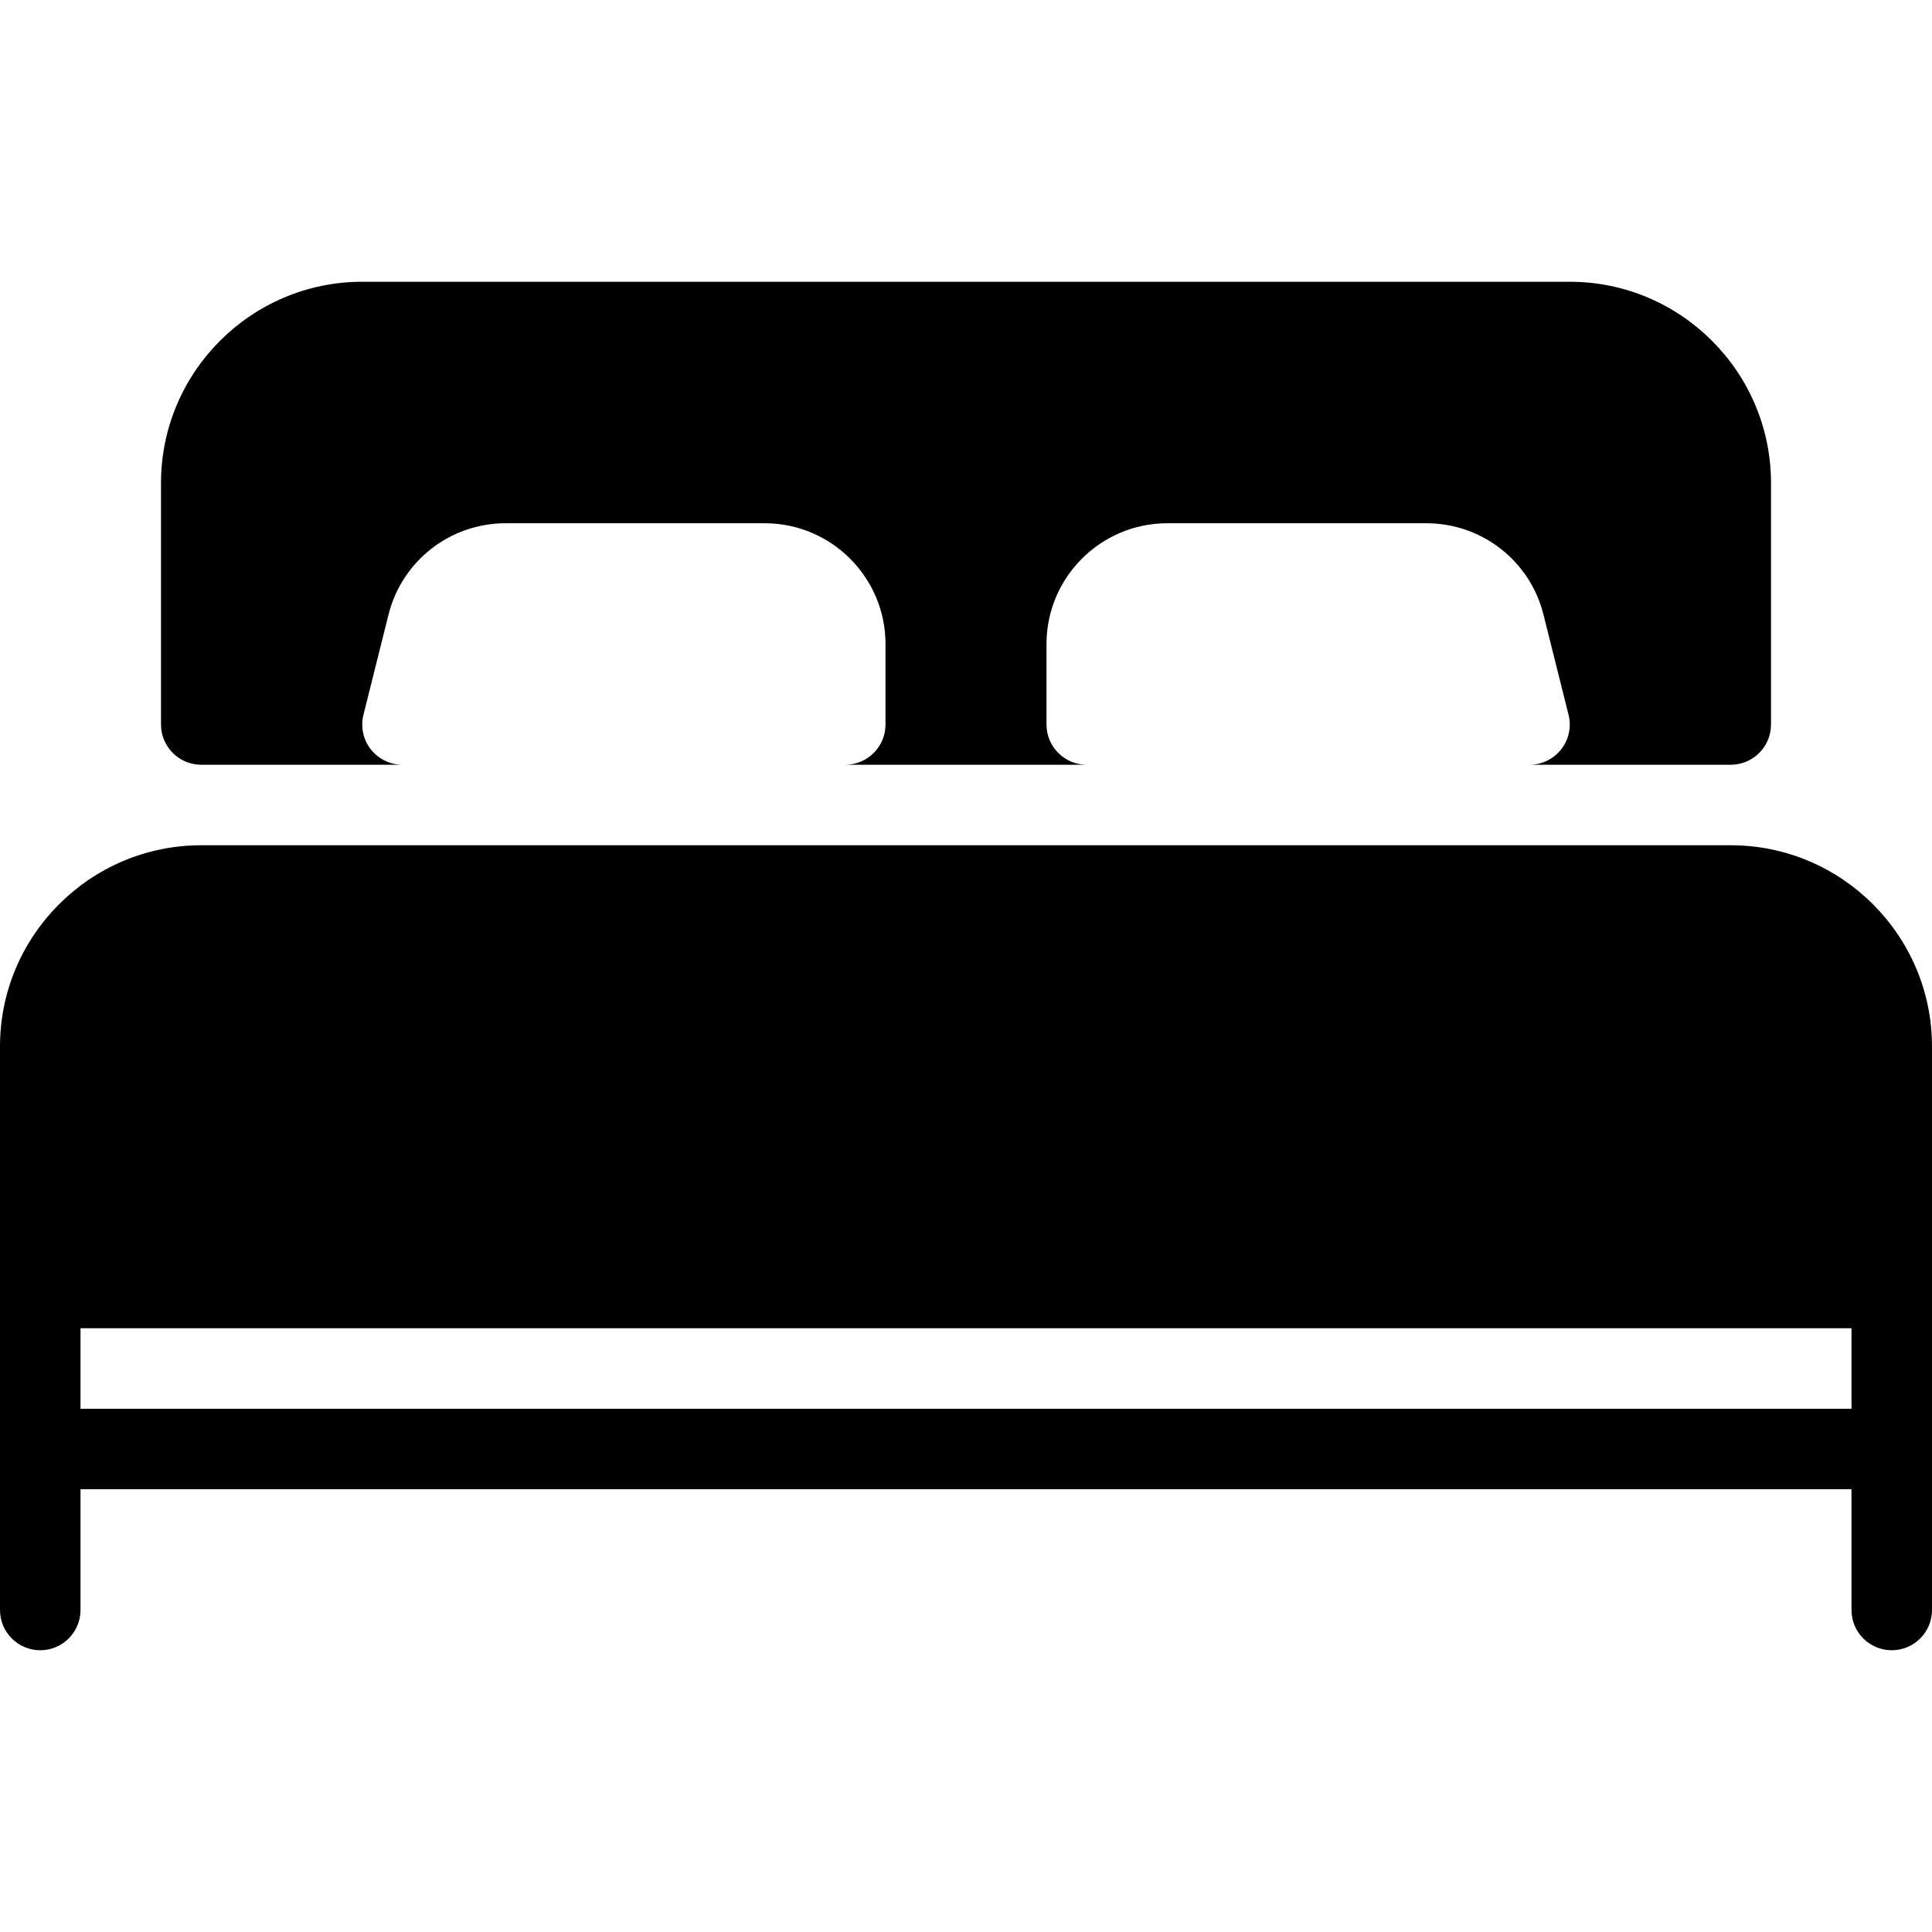
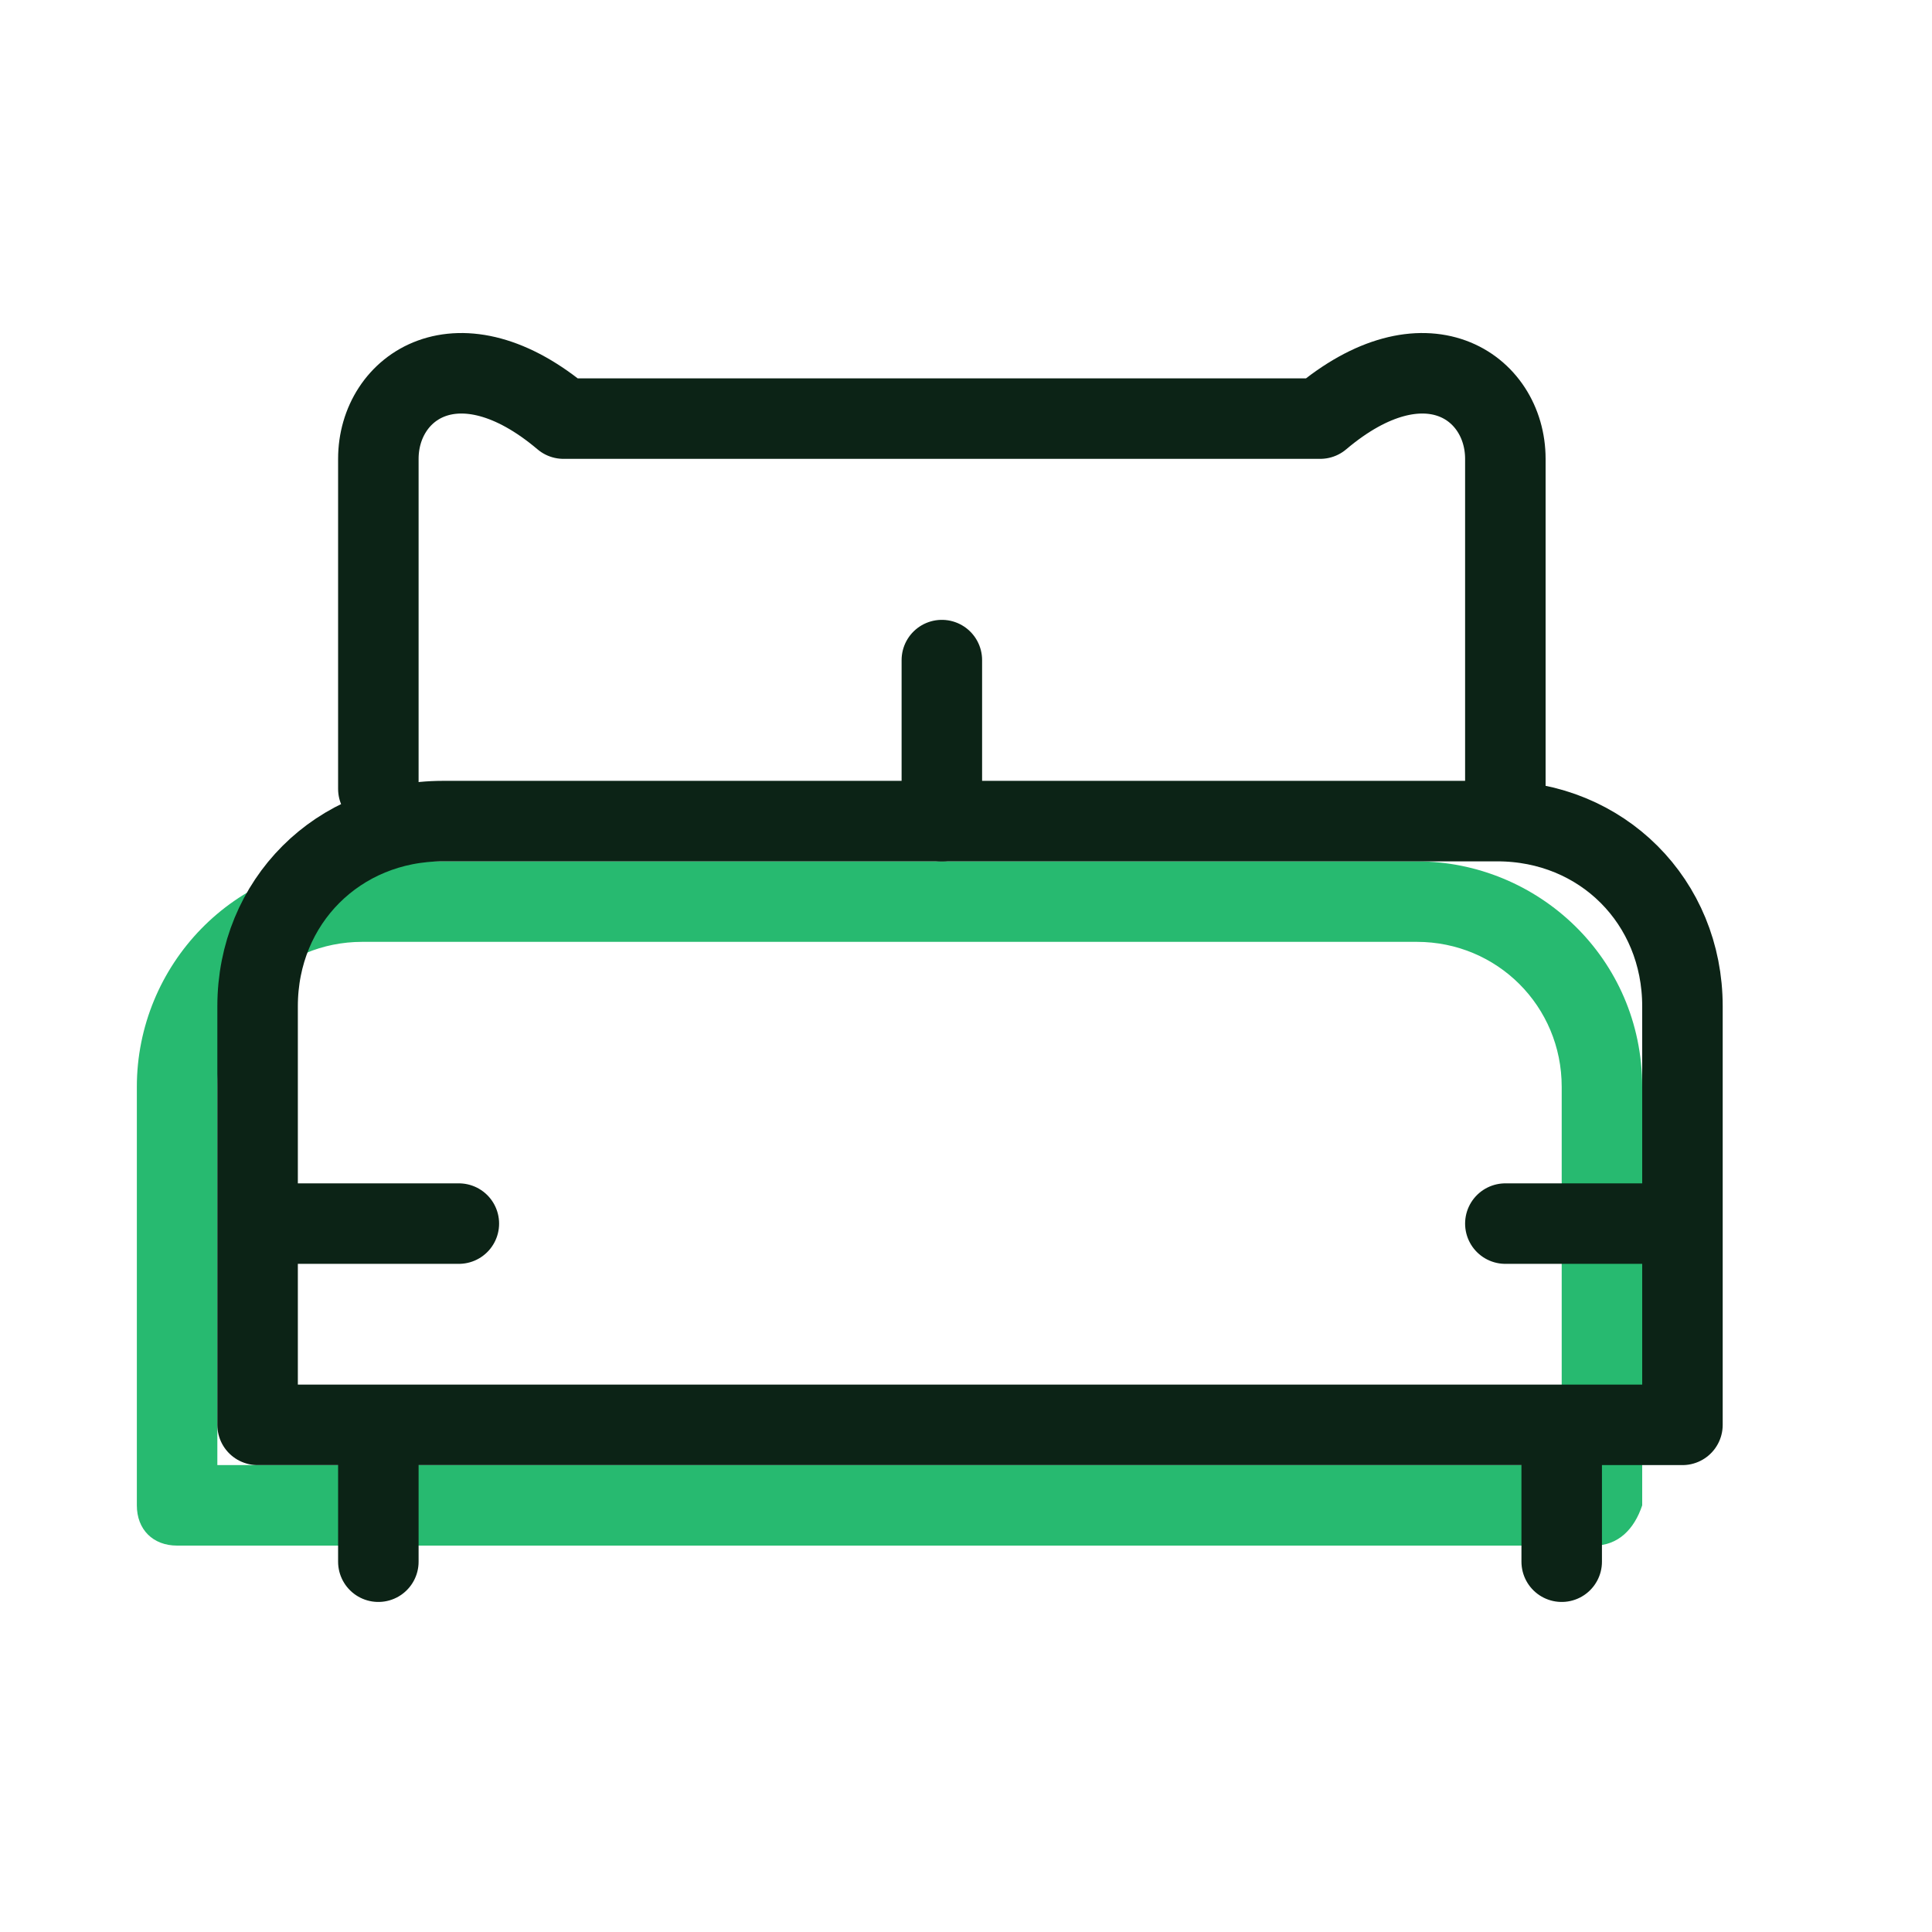
- <svg xmlns="http://www.w3.org/2000/svg" xmlnssvgjs="http://svgjs.com/svgjs" version="1.1" width="512" height="512" x="0" y="0" viewBox="0 0 512 512" style="enable-background:new 0 0 512 512" xml:space="preserve" class="svg">
+ <svg xmlns="http://www.w3.org/2000/svg" version="1.1" id="Layer_2_00000180346114830291115640000006544992661636927656_" x="0px" y="0px" viewBox="0 0 24 24" style="enable-background:new 0 0 24 24;" xml:space="preserve">
+   <style type="text/css">
+ 	.st0{fill:#959FA3;}
+ 	.st1{fill:#27BA70;}
+ 	.st2{fill:none;}
+ 	.st3{fill:none;stroke:#0C2316;stroke-linecap:round;stroke-linejoin:round;stroke-miterlimit:10;}
+ </style>
+   <path class="st0" d="M-4238.6-3148.6" />
  <g>
    <g>
+       <path class="st1" d="M19.8,19.2H2.2c-0.3,0-0.5-0.2-0.5-0.5v-5.2c0-1.5,1.2-2.8,2.8-2.8h13.1c1.5,0,2.8,1.2,2.8,2.8v5.2    C20.3,19,20.1,19.2,19.8,19.2z M2.7,18.2h16.7v-4.7c0-1-0.8-1.8-1.8-1.8H4.5c-1,0-1.8,0.8-1.8,1.8V18.2z" />
+     </g>
+     <g>
+       <rect x="0.5" y="0.5" class="st2" width="23" height="23" />
      <g>
+         <path class="st3" d="M20.8,17.7H3.2v-5.2c0-1.3,1-2.3,2.3-2.3h13.1c1.3,0,2.3,1,2.3,2.3v5.2H20.8z" />
+         <line class="st3" x1="4.7" y1="17.8" x2="4.7" y2="19.4" />
+         <line class="st3" x1="19.4" y1="17.8" x2="19.4" y2="19.4" />
        <g>
-           <path d="M53.333,202.667h53.333c-3.285,0-6.379-1.515-8.405-4.096c-2.027-2.581-2.731-5.952-1.941-9.152l6.635-26.517     c3.563-14.272,16.341-24.235,31.04-24.235h68.672c17.643,0,32,14.357,32,32V192c0,5.888-4.779,10.667-10.667,10.667h64     c-5.888,0-10.667-4.779-10.667-10.667v-21.333c0-17.643,14.357-32,32-32h68.672c14.699,0,27.477,9.963,31.04,24.235l6.635,26.517     c0.811,3.179,0.085,6.571-1.941,9.152c-2.027,2.581-5.12,4.096-8.405,4.096h53.333c5.888,0,10.667-4.779,10.667-10.667v-64     c0-29.397-23.936-53.333-53.333-53.333H96c-29.397,0-53.333,23.936-53.333,53.333v64     C42.667,197.888,47.445,202.667,53.333,202.667z" fill="" data-original="#0c231761" style="" class="" />
-           <path d="M458.667,224H53.333C23.936,224,0,247.936,0,277.333v149.333c0,5.888,4.779,10.667,10.667,10.667     s10.667-4.779,10.667-10.667v-32h469.333v32c0,5.888,4.779,10.667,10.667,10.667c5.888,0,10.667-4.779,10.667-10.667V277.333     C512,247.936,488.064,224,458.667,224z M490.667,373.333H21.333V352h469.333V373.333z" fill="" data-original="#0c231761" style="" class="" />
+           <path class="st3" d="M4.7,9.8V5.7c0-0.9,1-1.6,2.3-0.5h9.4c1.3-1.1,2.3-0.4,2.3,0.5v4.2" />
        </g>
+         <line class="st3" x1="3.7" y1="15.2" x2="5.7" y2="15.2" />
+         <line class="st3" x1="18.7" y1="15.2" x2="20.7" y2="15.2" />
+         <line class="st3" x1="11.7" y1="10.2" x2="11.7" y2="8.2" />
      </g>
    </g>
-     <g>
- </g>
-     <g>
- </g>
-     <g>
- </g>
-     <g>
- </g>
-     <g>
- </g>
-     <g>
- </g>
-     <g>
- </g>
-     <g>
- </g>
-     <g>
- </g>
-     <g>
- </g>
-     <g>
- </g>
-     <g>
- </g>
-     <g>
- </g>
-     <g>
- </g>
-     <g>
- </g>
  </g>
</svg>
